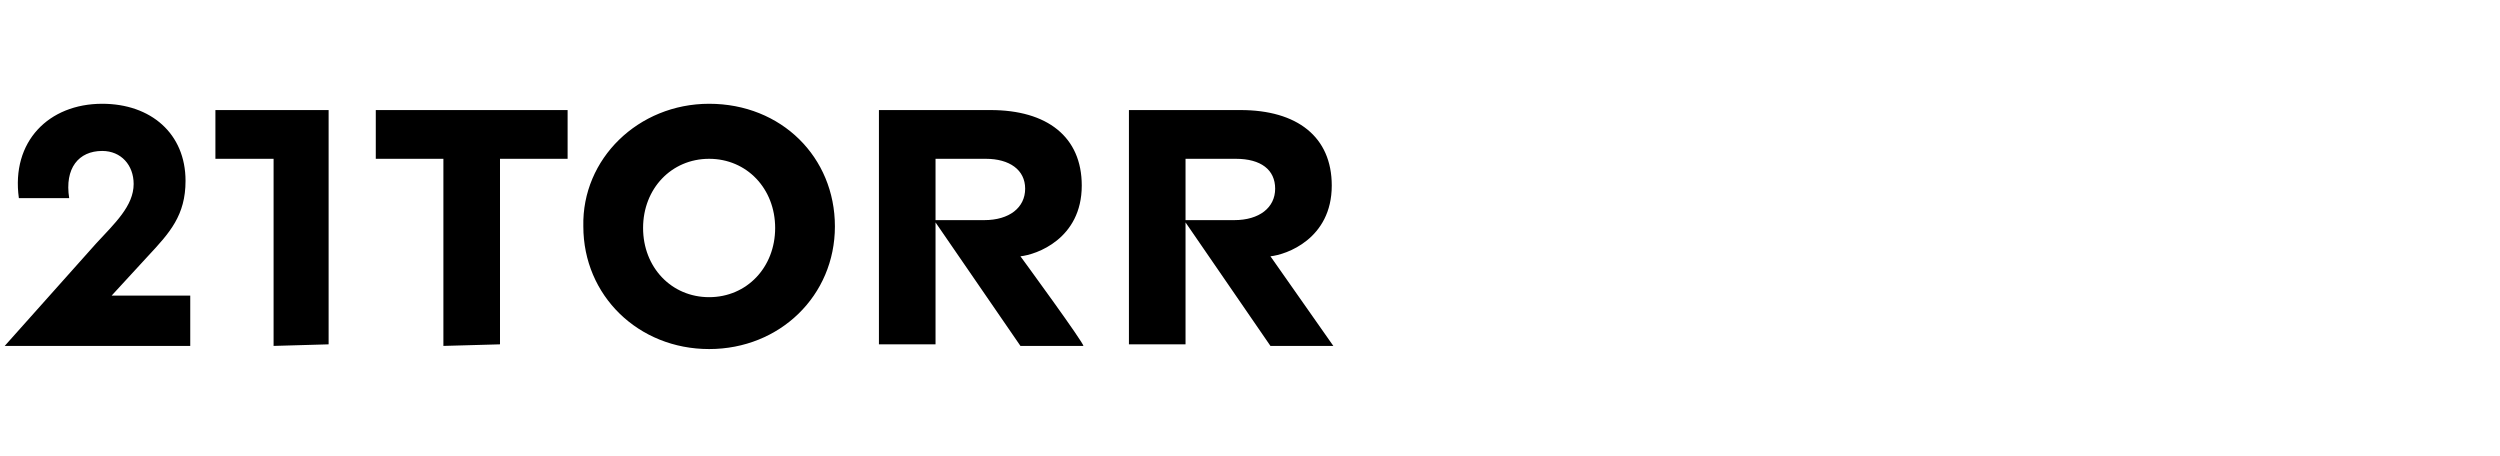
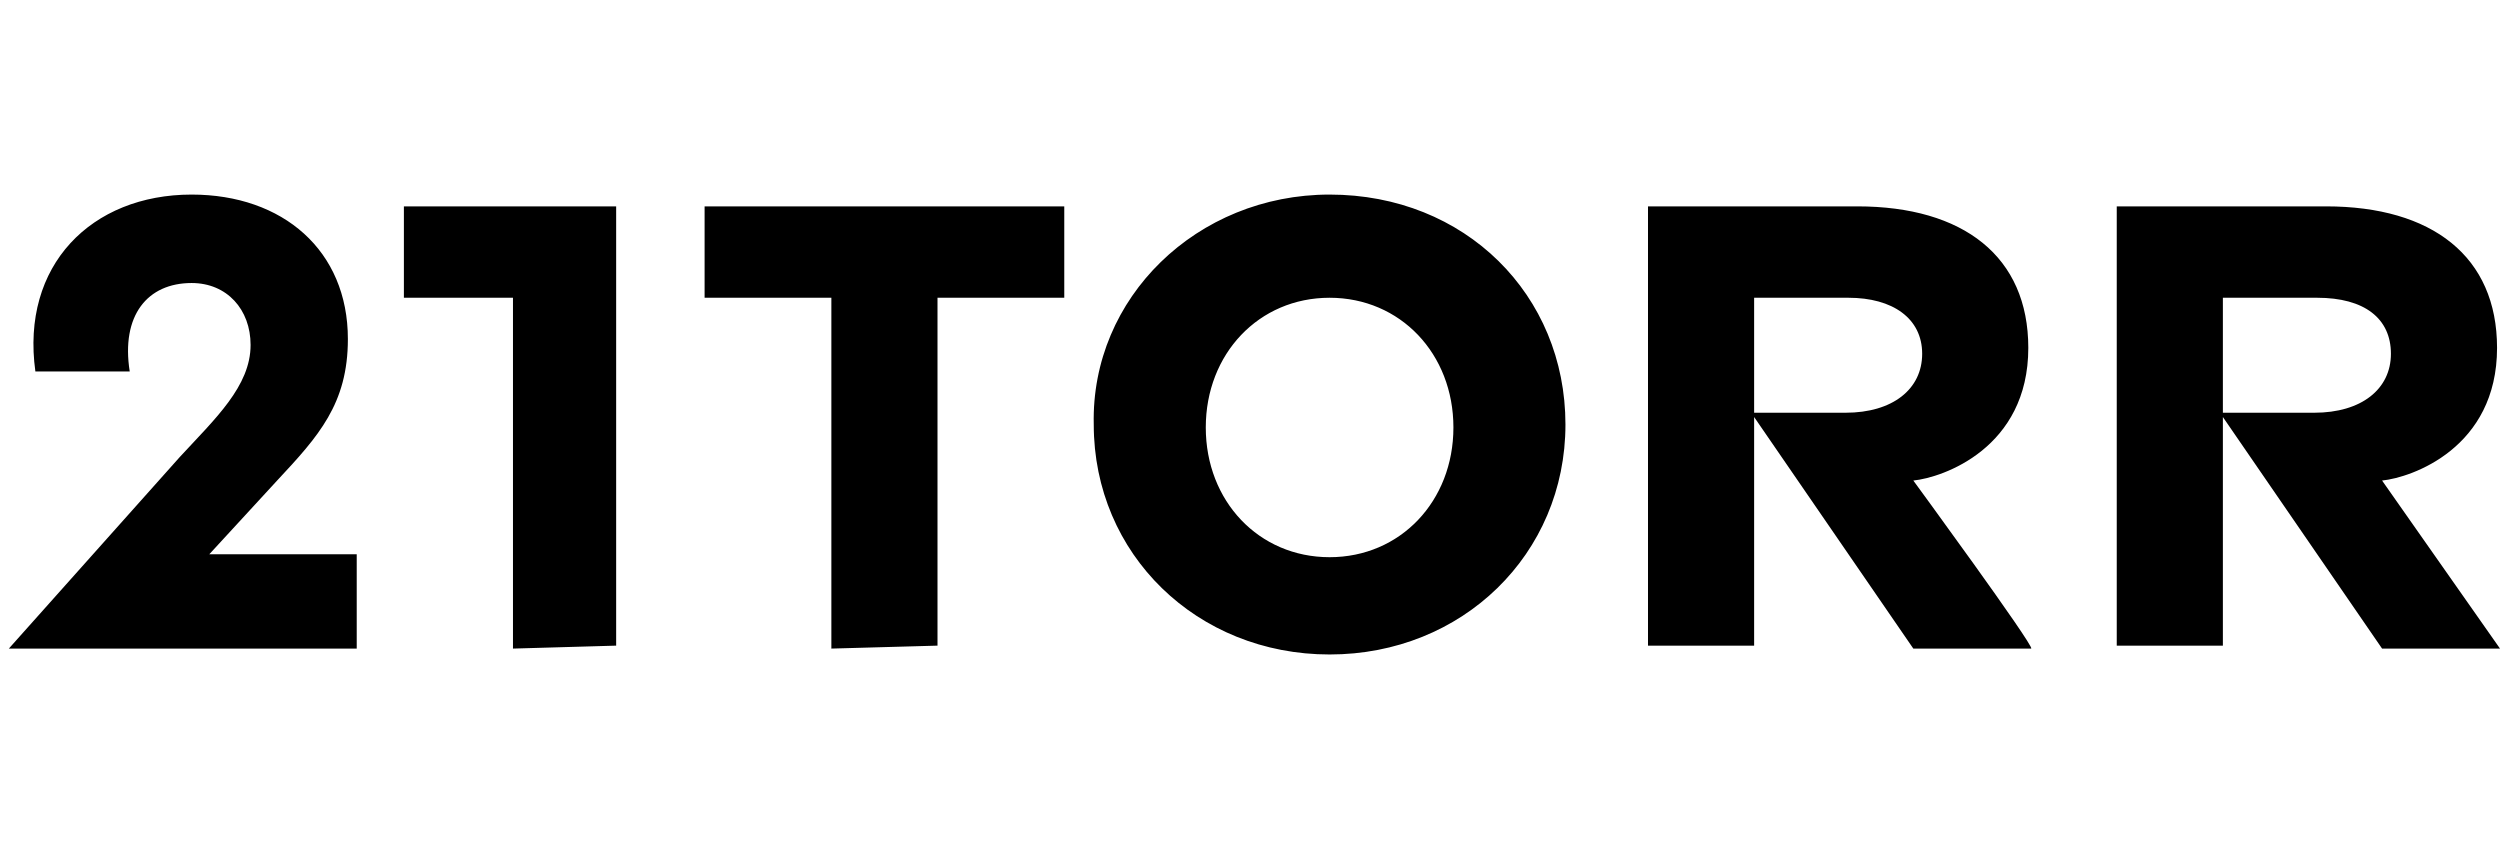
- <svg xmlns="http://www.w3.org/2000/svg" version="1.1" id="Ebene_1" x="0px" y="0px" viewBox="0 0 159 29" style="enable-background:new 0 0 159 29;" xml:space="preserve">
-   <path d="M17.4,22V10.1h-3.7V7h7.2v14.9L17.4,22L17.4,22z M28.2,22V10.1h-4.3V7h12.2v3.1h-4.3v11.8L28.2,22L28.2,22z M45.1,22.2  c-4.5,0-8-3.4-8-7.8c-0.1-4.3,3.5-7.8,8-7.8c4.6,0,8,3.4,8,7.8S49.6,22.2,45.1,22.2z M45.1,10.1c-2.4,0-4.2,1.9-4.2,4.4  s1.8,4.4,4.2,4.4c2.4,0,4.2-1.9,4.2-4.4S47.5,10.1,45.1,10.1z M64.9,16.3c1-0.1,3.9-1.1,3.9-4.5c0-3.1-2.2-4.8-5.8-4.8h-7.1v14.9  h3.6V10.1h3.2c1.5,0,2.5,0.7,2.5,1.9S64.2,14,62.6,14h-3.2l5.5,8h4C69,21.9,64.9,16.3,64.9,16.3z M0.3,22h11.8v-3.2h-5l2.3-2.5  c1.4-1.5,2.4-2.6,2.4-4.8c0-3-2.2-4.9-5.3-4.9c-3.4,0-5.8,2.4-5.3,6h3.2c-0.3-1.9,0.6-3,2.1-3c1.2,0,2,0.9,2,2.1  c0,1.4-1.2,2.5-2.4,3.8L0.3,22z M80.8,16.3c1-0.1,3.9-1.1,3.9-4.5c0-3.1-2.2-4.8-5.8-4.8h-7.1v14.9h3.6V10.1h3.2  c1.6,0,2.5,0.7,2.5,1.9S80.1,14,78.5,14h-3.2l5.5,8h4L80.8,16.3L80.8,16.3z" />
+ <svg xmlns="http://www.w3.org/2000/svg" version="1.1" id="Ebene_1" x="0px" y="0px" viewBox="0 0 84.8 29" style="enable-background:new 0 0 84.8 29;" xml:space="preserve">
+   <path d="M17.4,22V10.1h-3.7V7h7.2v14.9L17.4,22L17.4,22z M28.2,22V10.1h-4.3V7h12.2v3.1h-4.3v11.8L28.2,22L28.2,22z M45.1,22.2  c-4.5,0-8-3.4-8-7.8c-0.1-4.3,3.5-7.8,8-7.8c4.6,0,8,3.4,8,7.8S49.6,22.2,45.1,22.2z M45.1,10.1c-2.4,0-4.2,1.9-4.2,4.4  s1.8,4.4,4.2,4.4s4.2-1.9,4.2-4.4S47.5,10.1,45.1,10.1z M64.9,16.3c1-0.1,3.9-1.1,3.9-4.5C68.8,8.7,66.6,7,63,7h-7.1v14.9h3.6V10.1  h3.2c1.5,0,2.5,0.7,2.5,1.9s-1,2-2.6,2h-3.2l5.5,8h4C69,21.9,64.9,16.3,64.9,16.3z M0.3,22h11.8v-3.2h-5l2.3-2.5  c1.4-1.5,2.4-2.6,2.4-4.8c0-3-2.2-4.9-5.3-4.9c-3.4,0-5.8,2.4-5.3,6h3.2c-0.3-1.9,0.6-3,2.1-3c1.2,0,2,0.9,2,2.1  c0,1.4-1.2,2.5-2.4,3.8L0.3,22z M80.8,16.3c1-0.1,3.9-1.1,3.9-4.5c0-3.1-2.2-4.8-5.8-4.8h-7.1v14.9h3.6V10.1h3.2  c1.6,0,2.5,0.7,2.5,1.9s-1,2-2.6,2h-3.2l5.5,8h4L80.8,16.3L80.8,16.3z" />
</svg>
